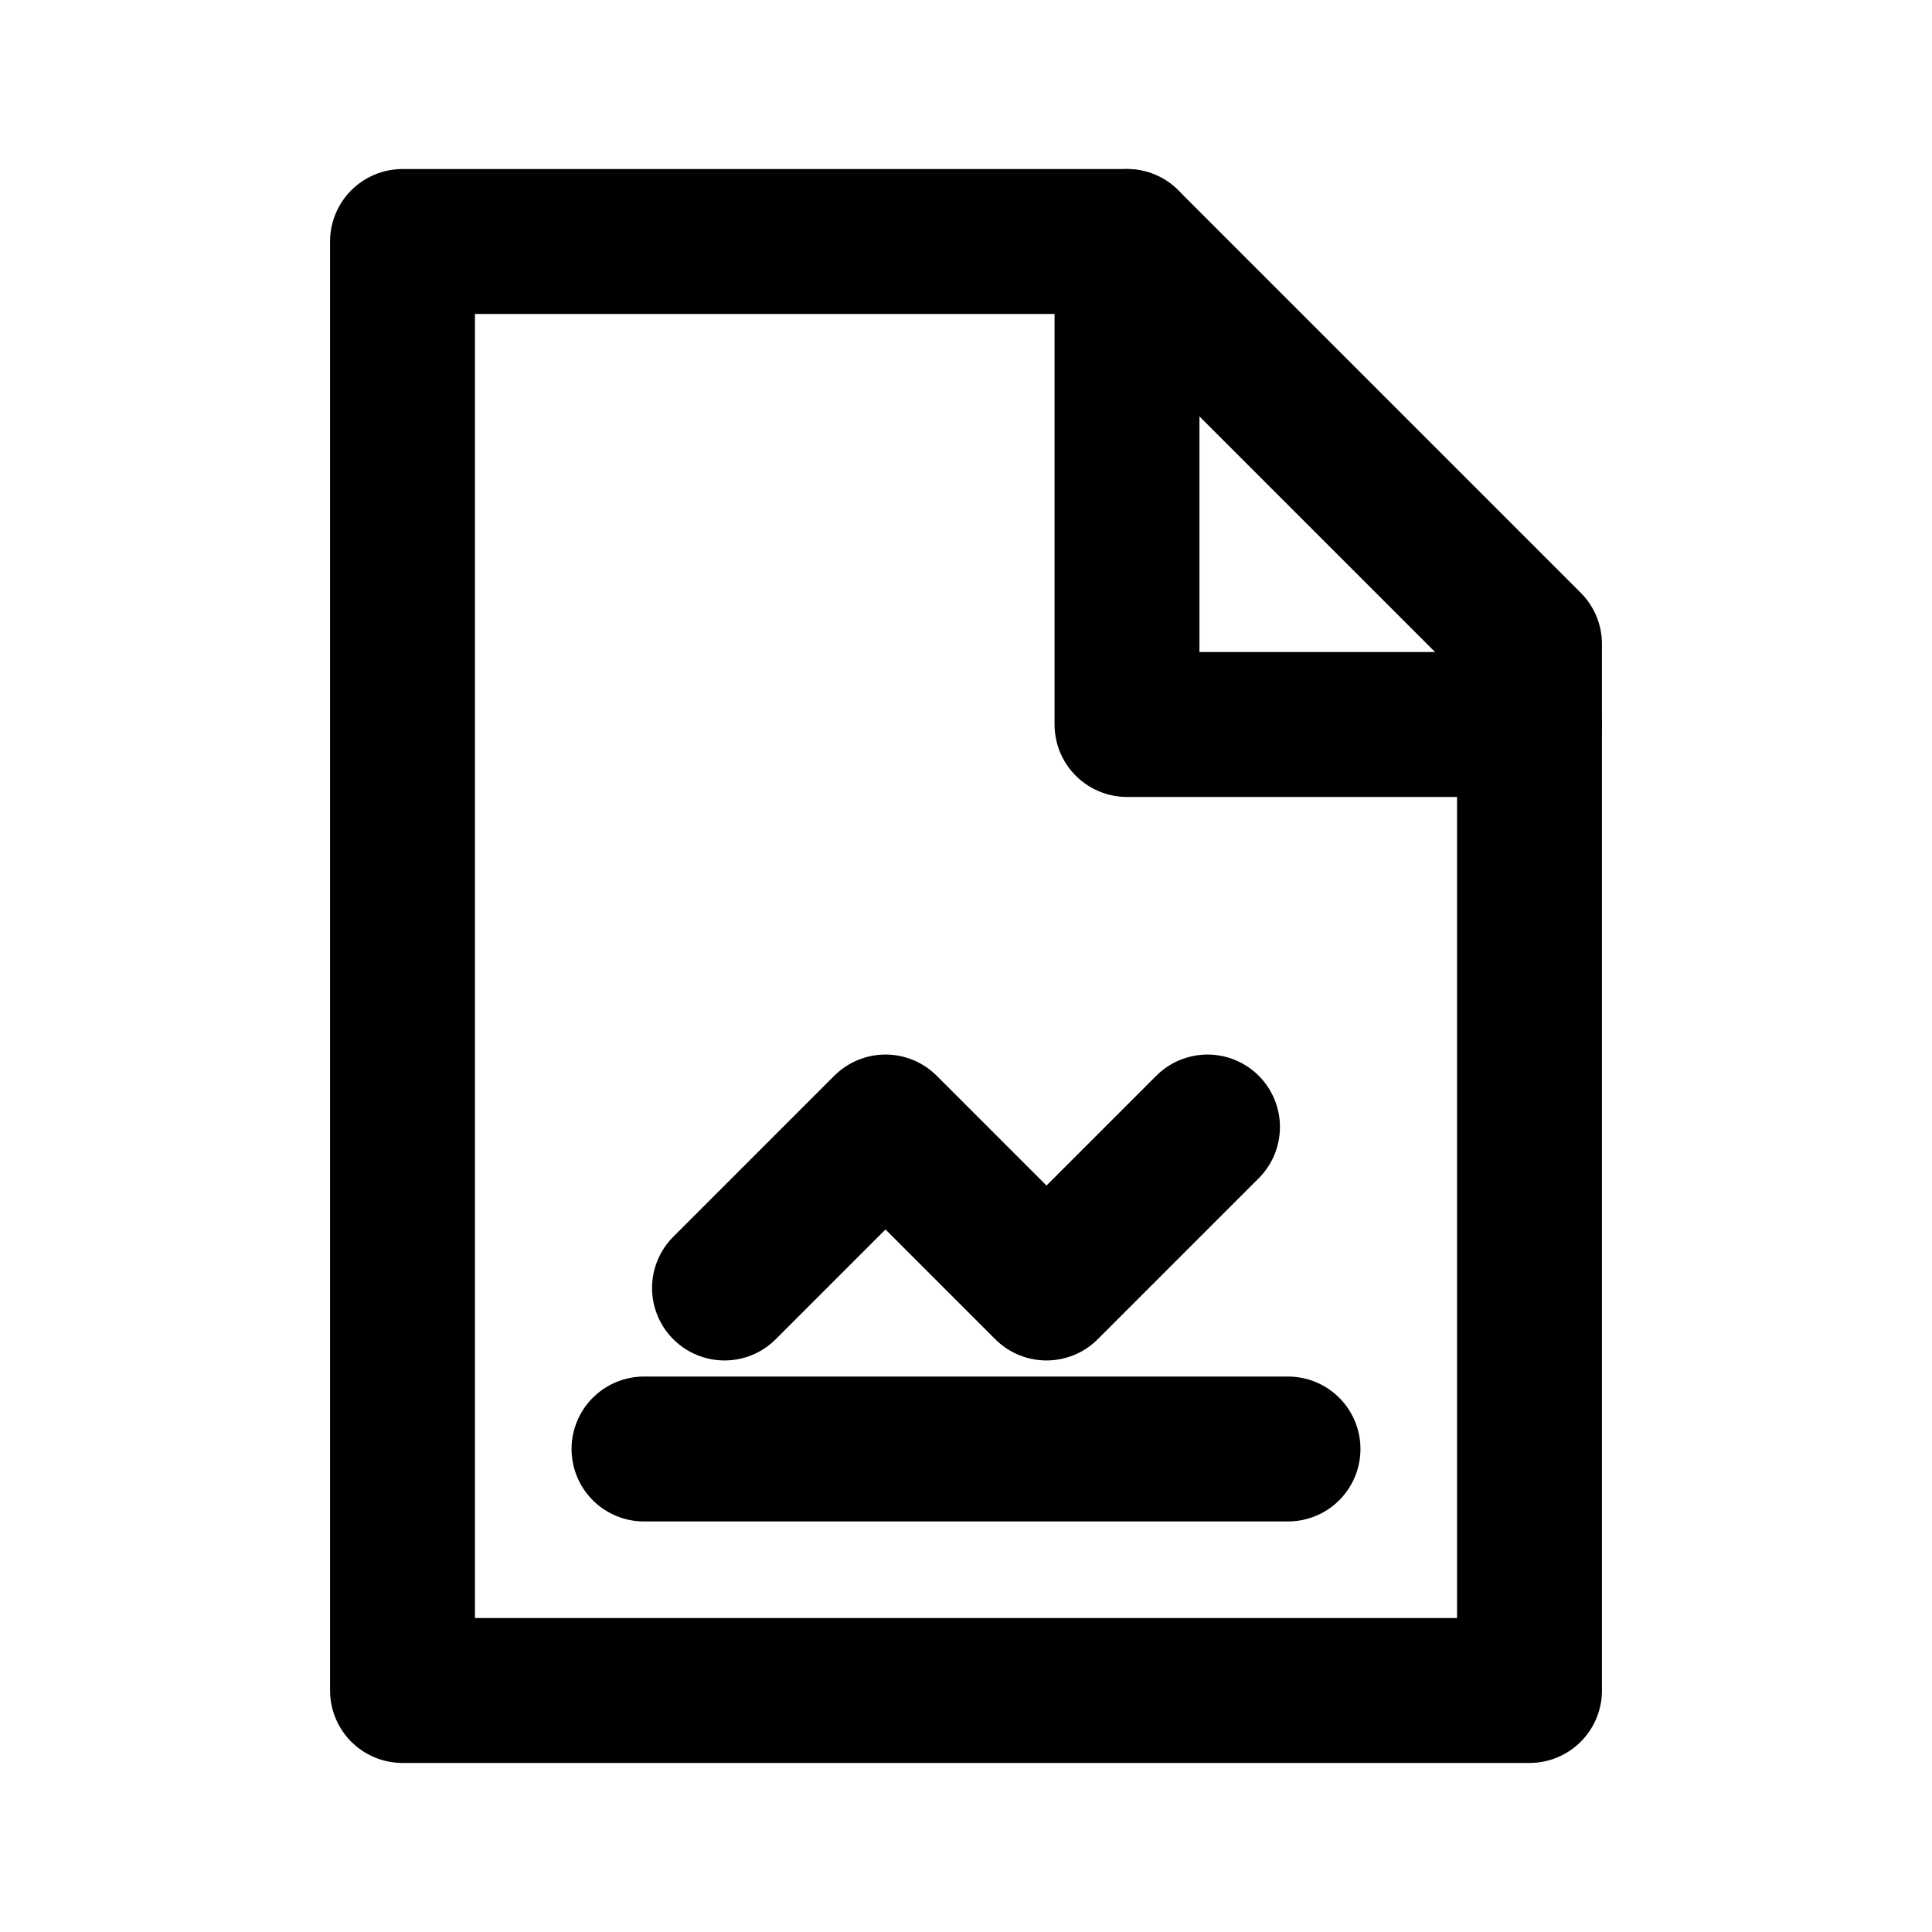
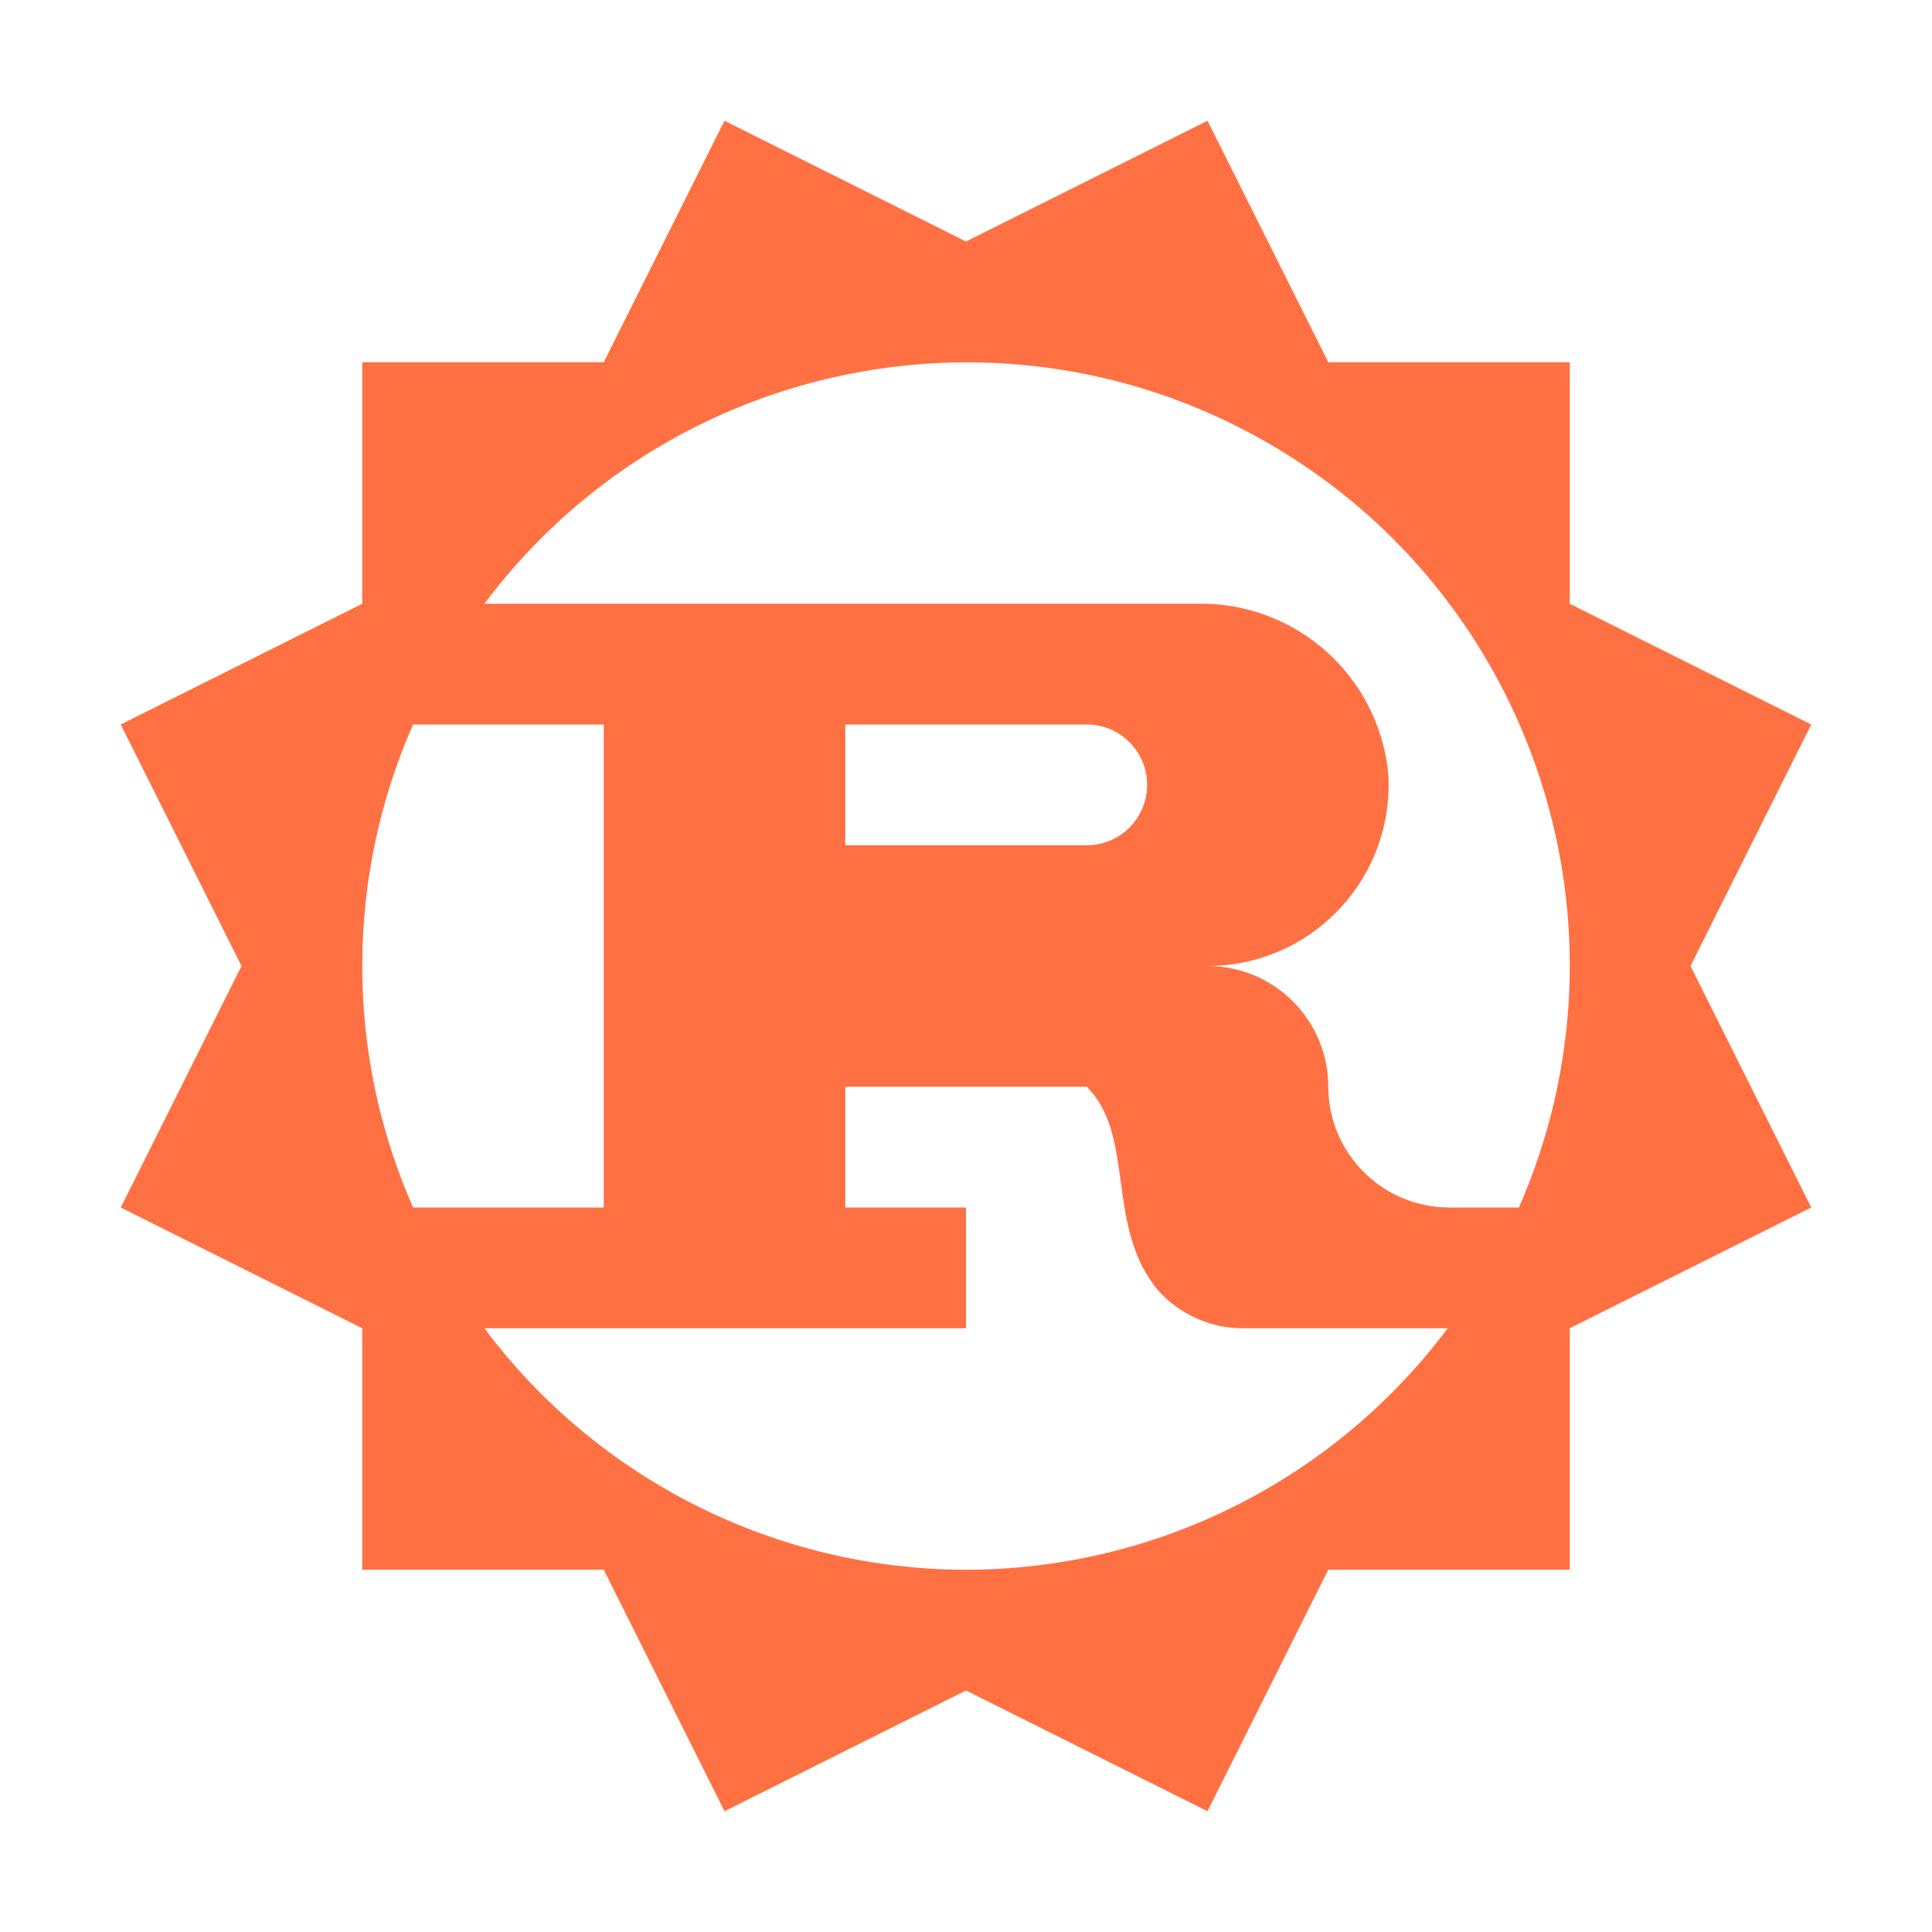
- <svg xmlns="http://www.w3.org/2000/svg" width="24" height="24" viewBox="0 0 24 24" fill="none" stroke="currentColor" stroke-width="1.8" stroke-linecap="round" stroke-linejoin="round">
-   <path d="M5 3h9l5 5v13H5z" />
-   <path d="M14 3v6h5" />
-   <path d="m9 16 2-2 2 2 2-2" />
-   <path d="M8 18h8" />
+ <svg xmlns="http://www.w3.org/2000/svg" viewBox="0 0 32 32">
+   <path fill="#ff7043" d="m30 12-4-2V6h-4l-2-4-4 2-4-2-2 4H6v4l-4 2 2 4-2 4 4 2v4h4l2 4 4-2 4 2 2-4h4v-4l4-2-2-4ZM6 16a9.9 9.9 0 0 1 .842-4H10v8H6.842A9.9 9.9 0 0 1 6 16m10 10a9.98 9.98 0 0 1-7.978-4H16v-2h-2v-2h4c.819.819.297 2.308 1.179 3.37a1.89 1.89 0 0 0 1.46.63h3.34A9.98 9.98 0 0 1 16 26m-2-12v-2h4a1 1 0 0 1 0 2Zm11.158 6H24a2.006 2.006 0 0 1-2-2 2 2 0 0 0-2-2 3 3 0 0 0 3-3q0-.08-.004-.161A3.115 3.115 0 0 0 19.83 10H8.022a9.986 9.986 0 0 1 17.136 10" />
</svg>
